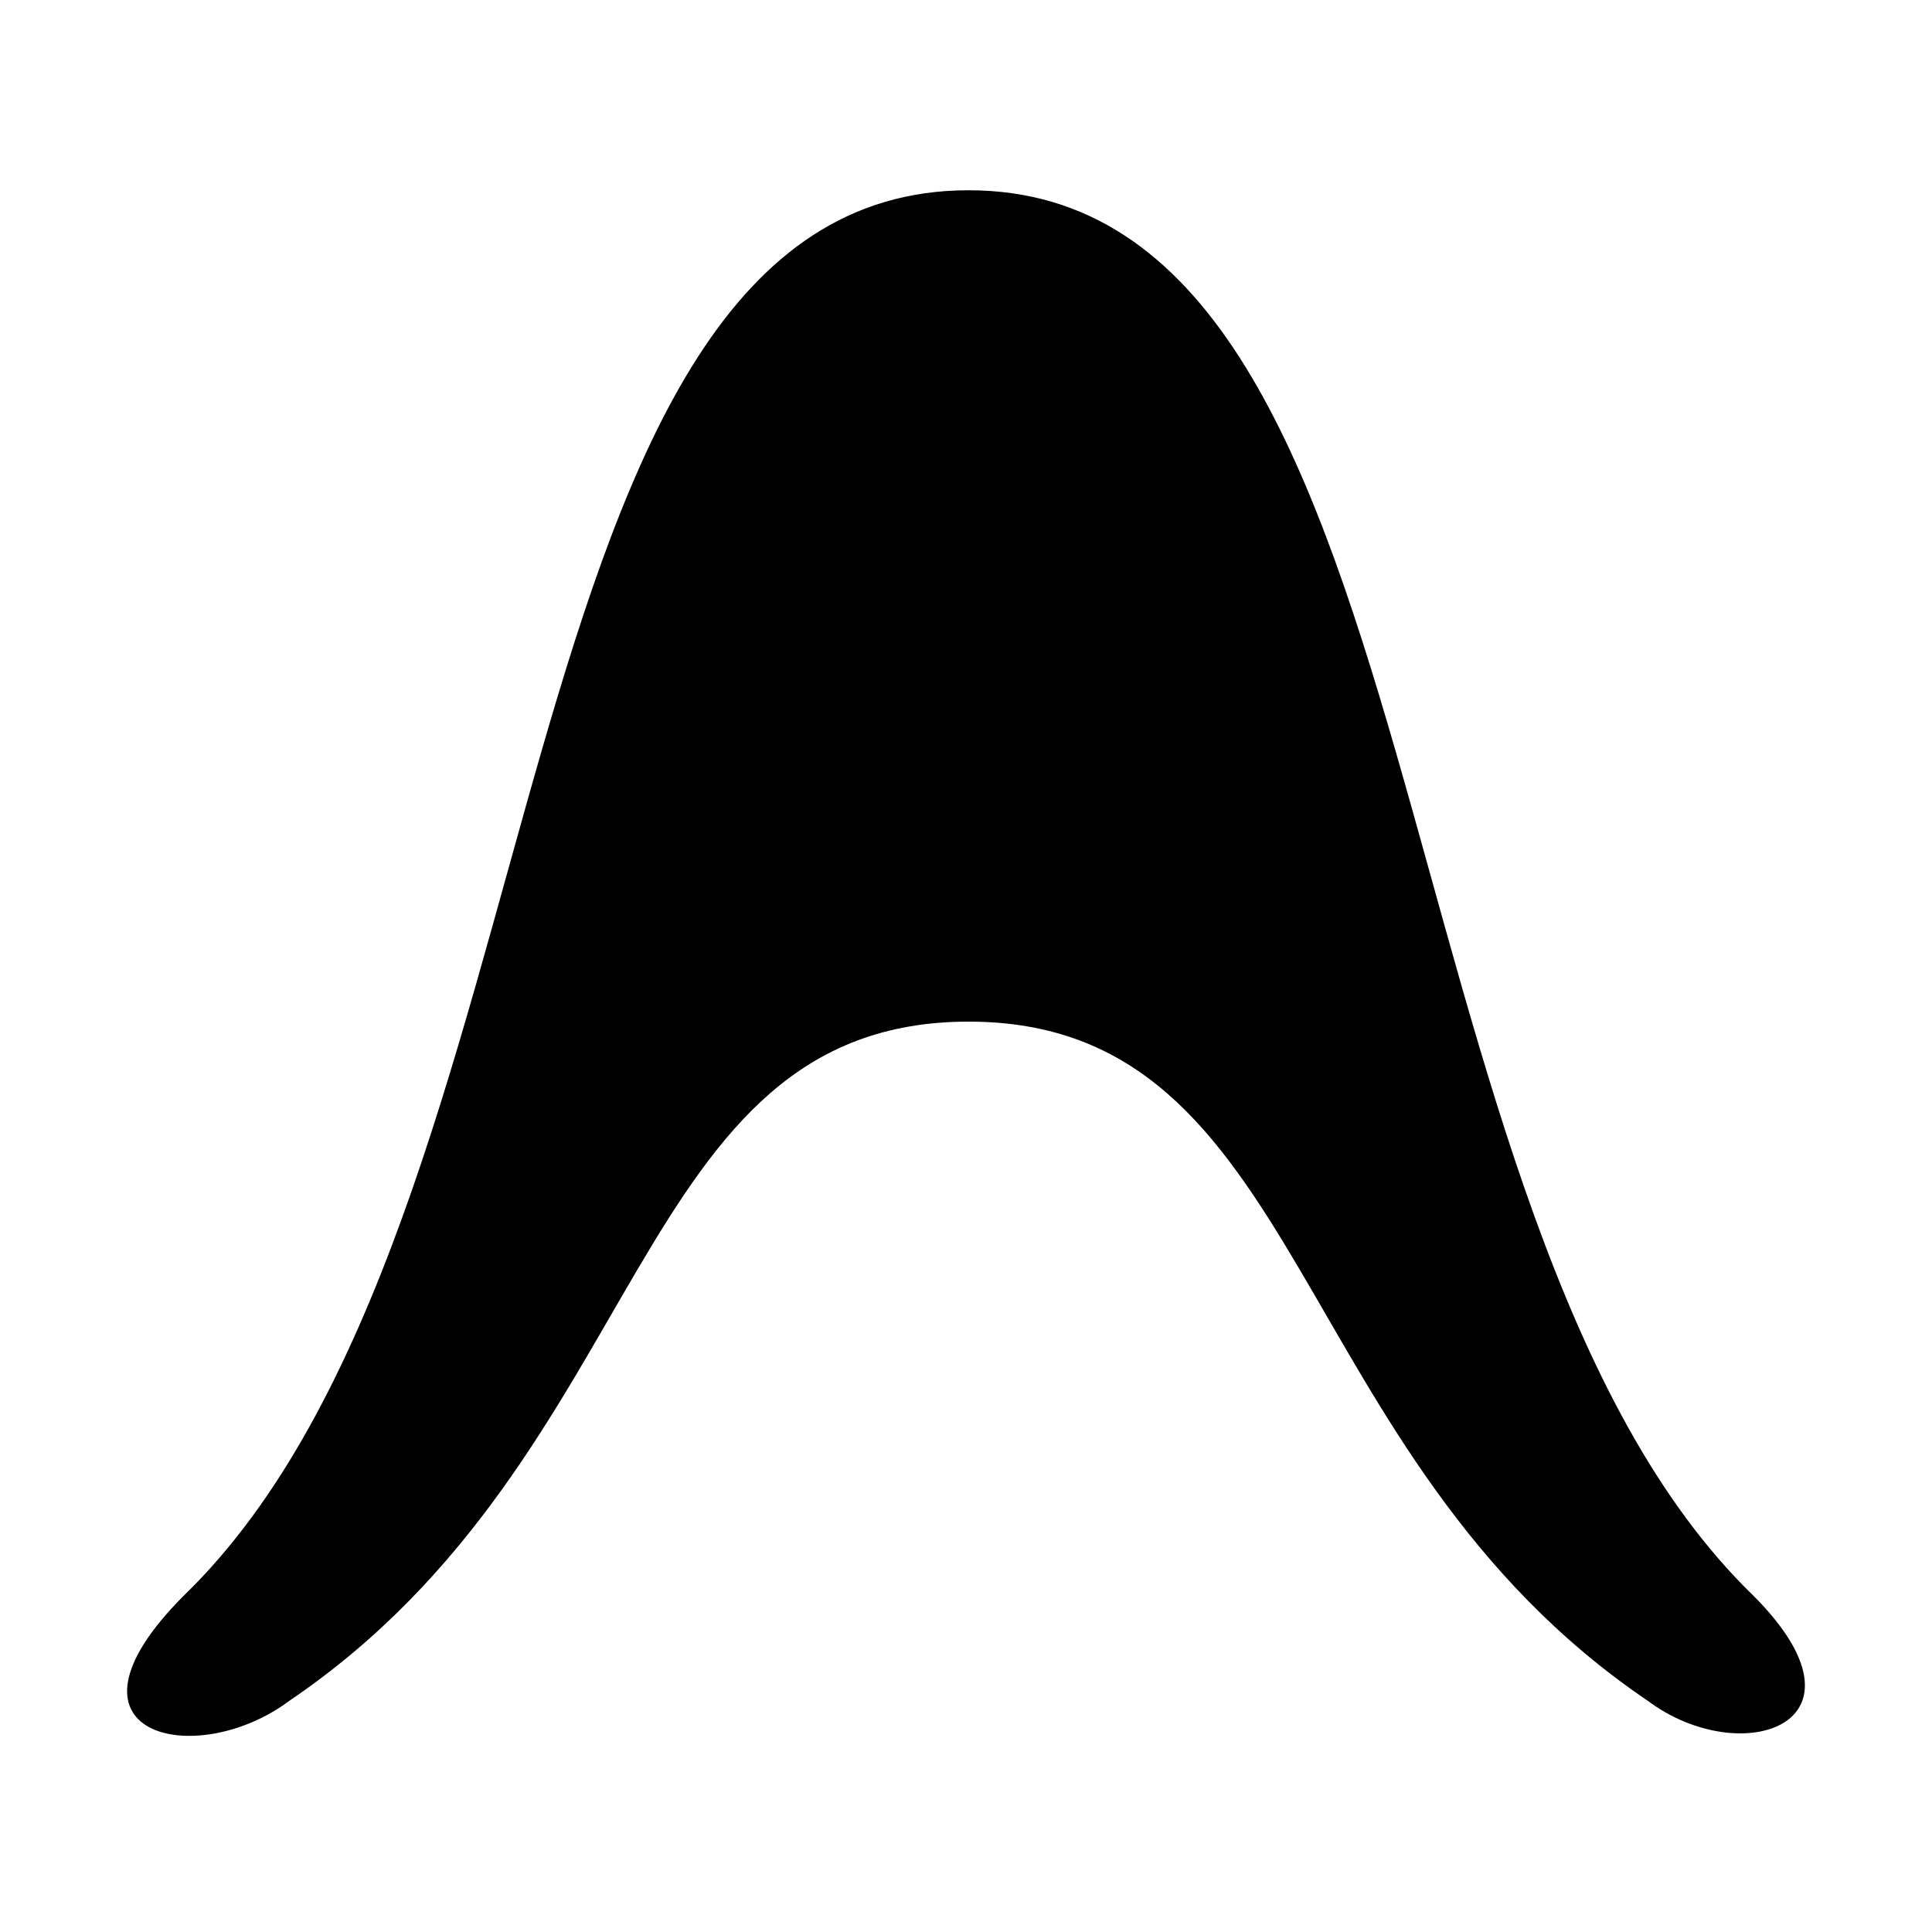
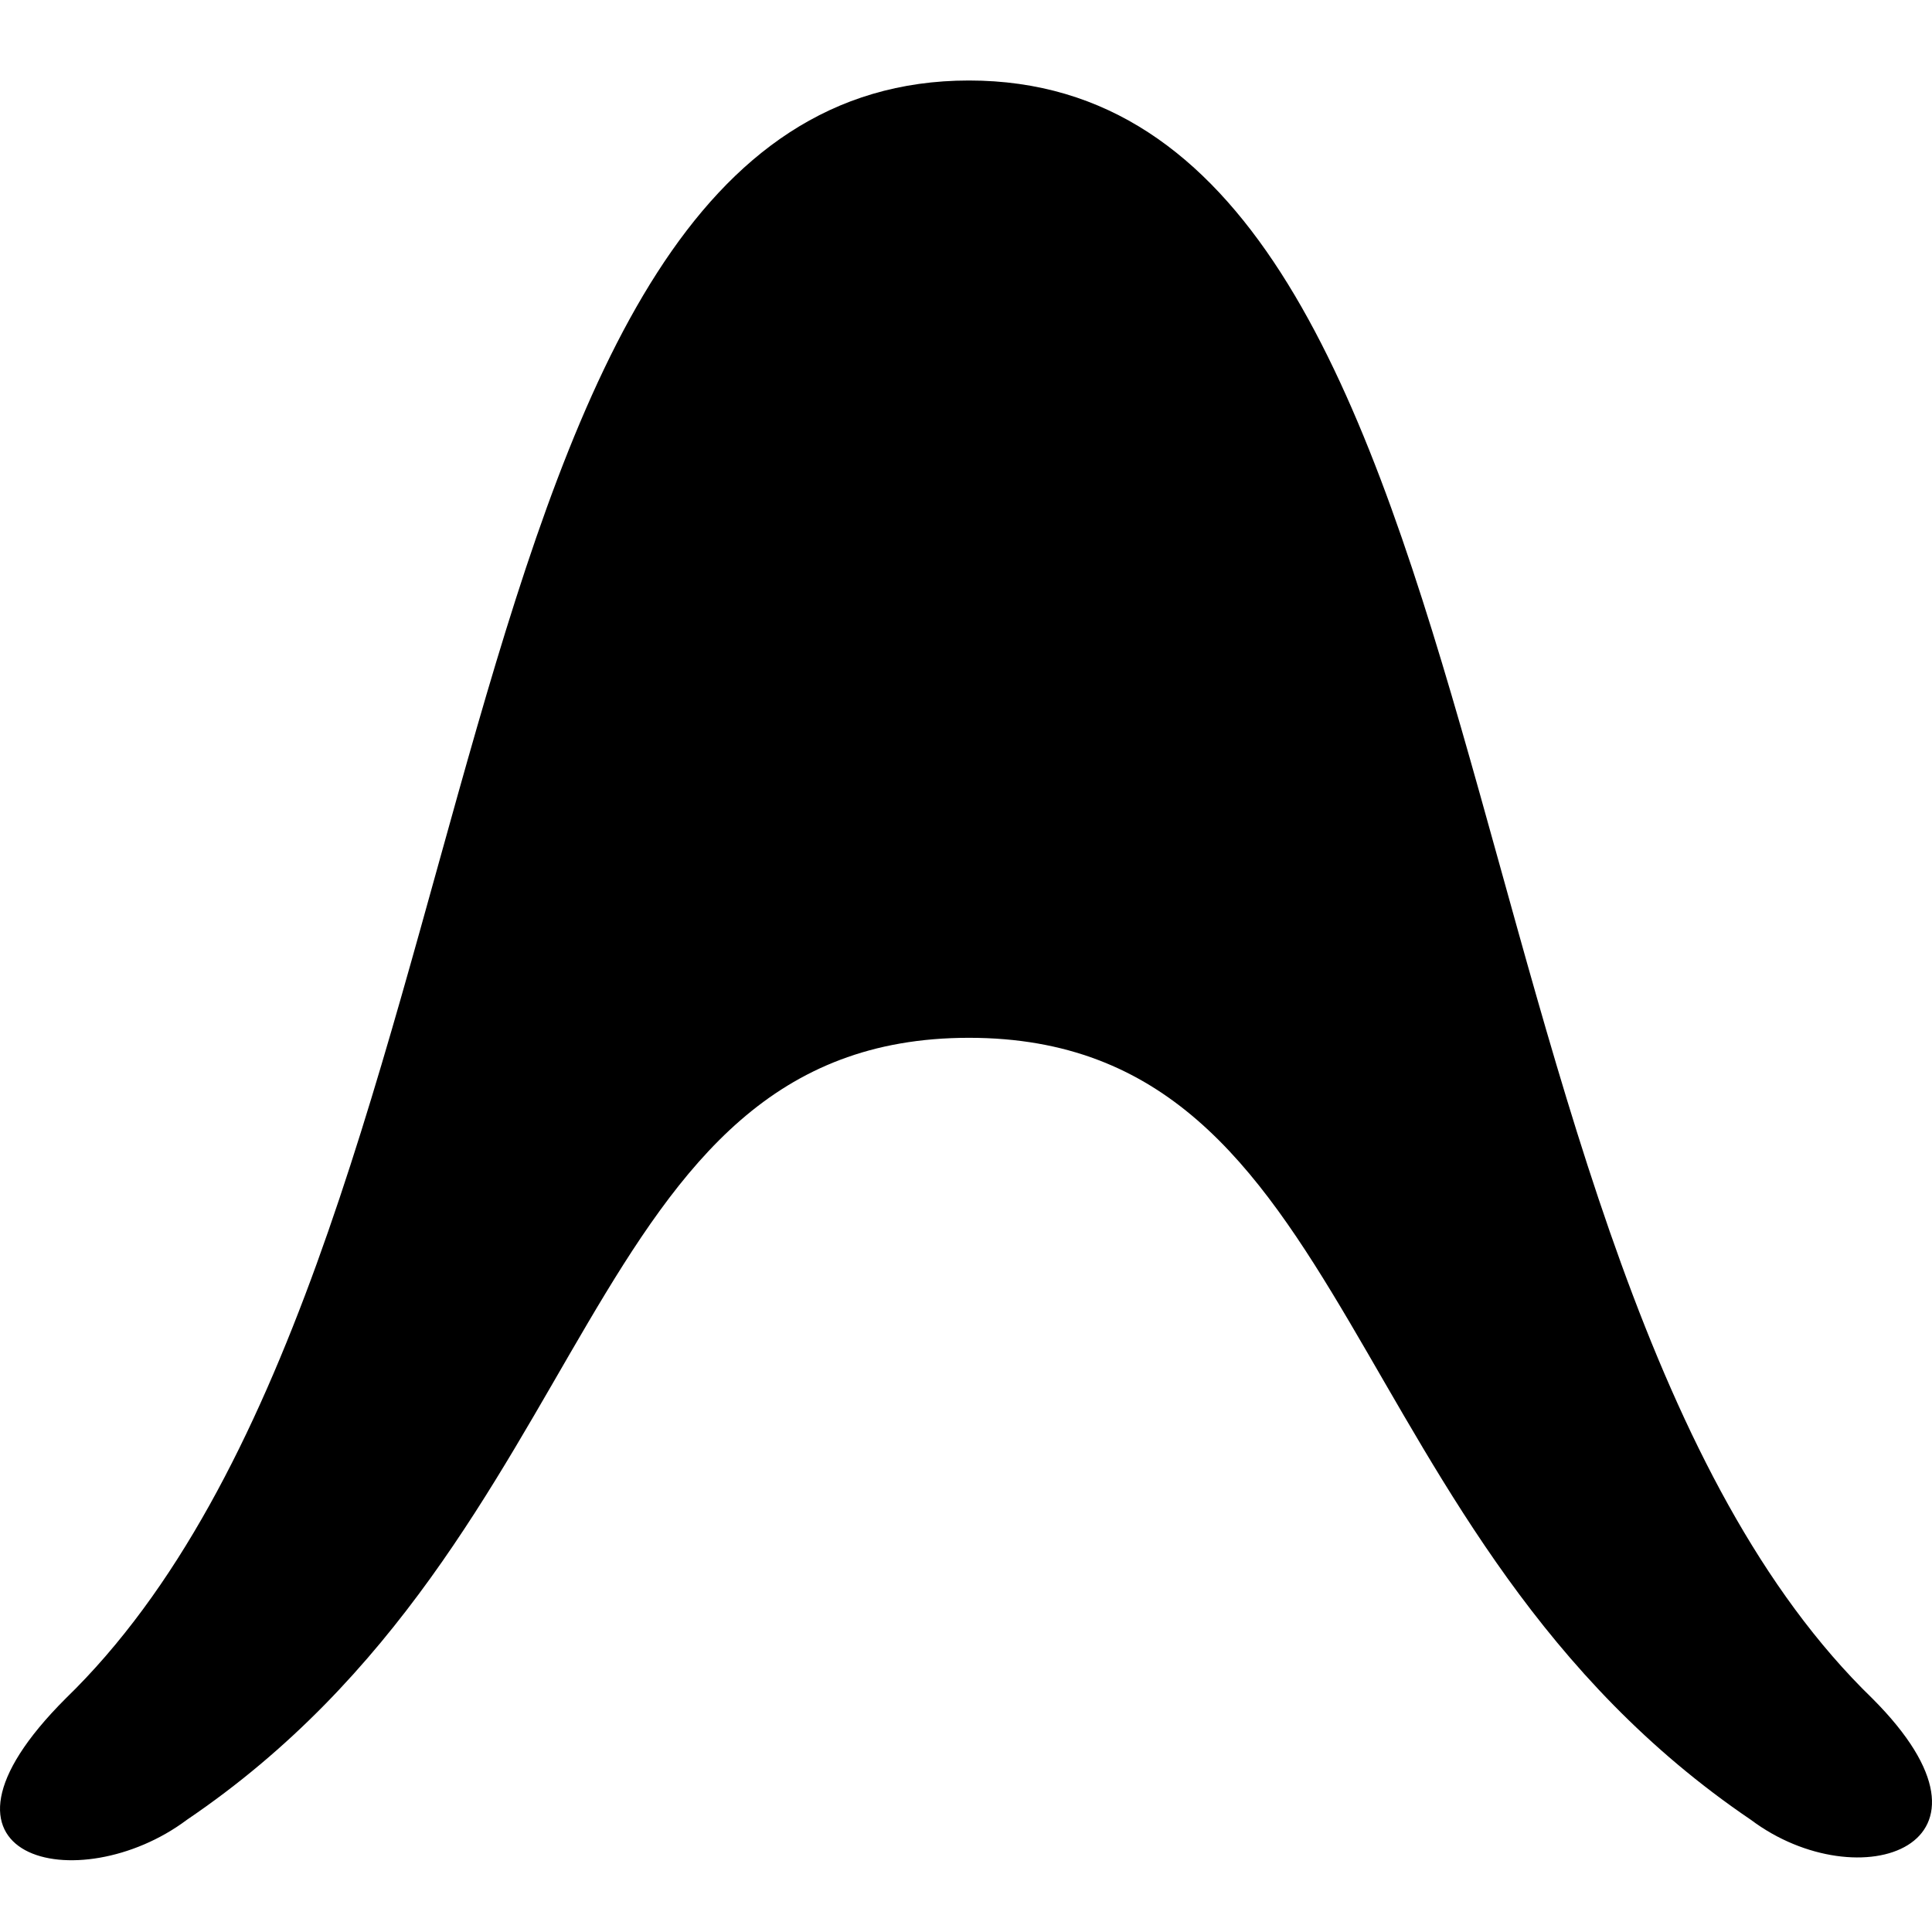
- <svg xmlns="http://www.w3.org/2000/svg" width="100" height="100" viewBox="0 0 100 100" fill="none">
-   <path d="M85.284 88.03C90.133 91.666 97.406 89.242 90.739 82.576C70.739 63.182 74.981 9.848 50.133 9.848C25.284 9.848 29.527 63.182 9.527 82.576C2.254 89.848 10.133 91.666 14.981 88.03C33.769 75.303 32.557 52.879 50.133 52.879C67.709 52.879 66.496 75.303 85.284 88.03Z" fill="currentColor" />
+ <svg xmlns="http://www.w3.org/2000/svg" fill="currentColor" fill-rule="evenodd" height="1em" style="flex:none;line-height:1" viewBox="0 0 24 24" width="1em">
+   <path d="M21.751 22.607c1.34 1.005 3.35.335 1.508-1.508C17.73 15.74 18.904 1 12.037 1 5.17 1 6.342 15.74.815 21.1c-2.01 2.009.167 2.511 1.507 1.506 5.192-3.517 4.857-9.714 9.715-9.714 4.857 0 4.522 6.197 9.714 9.715z" />
</svg>
